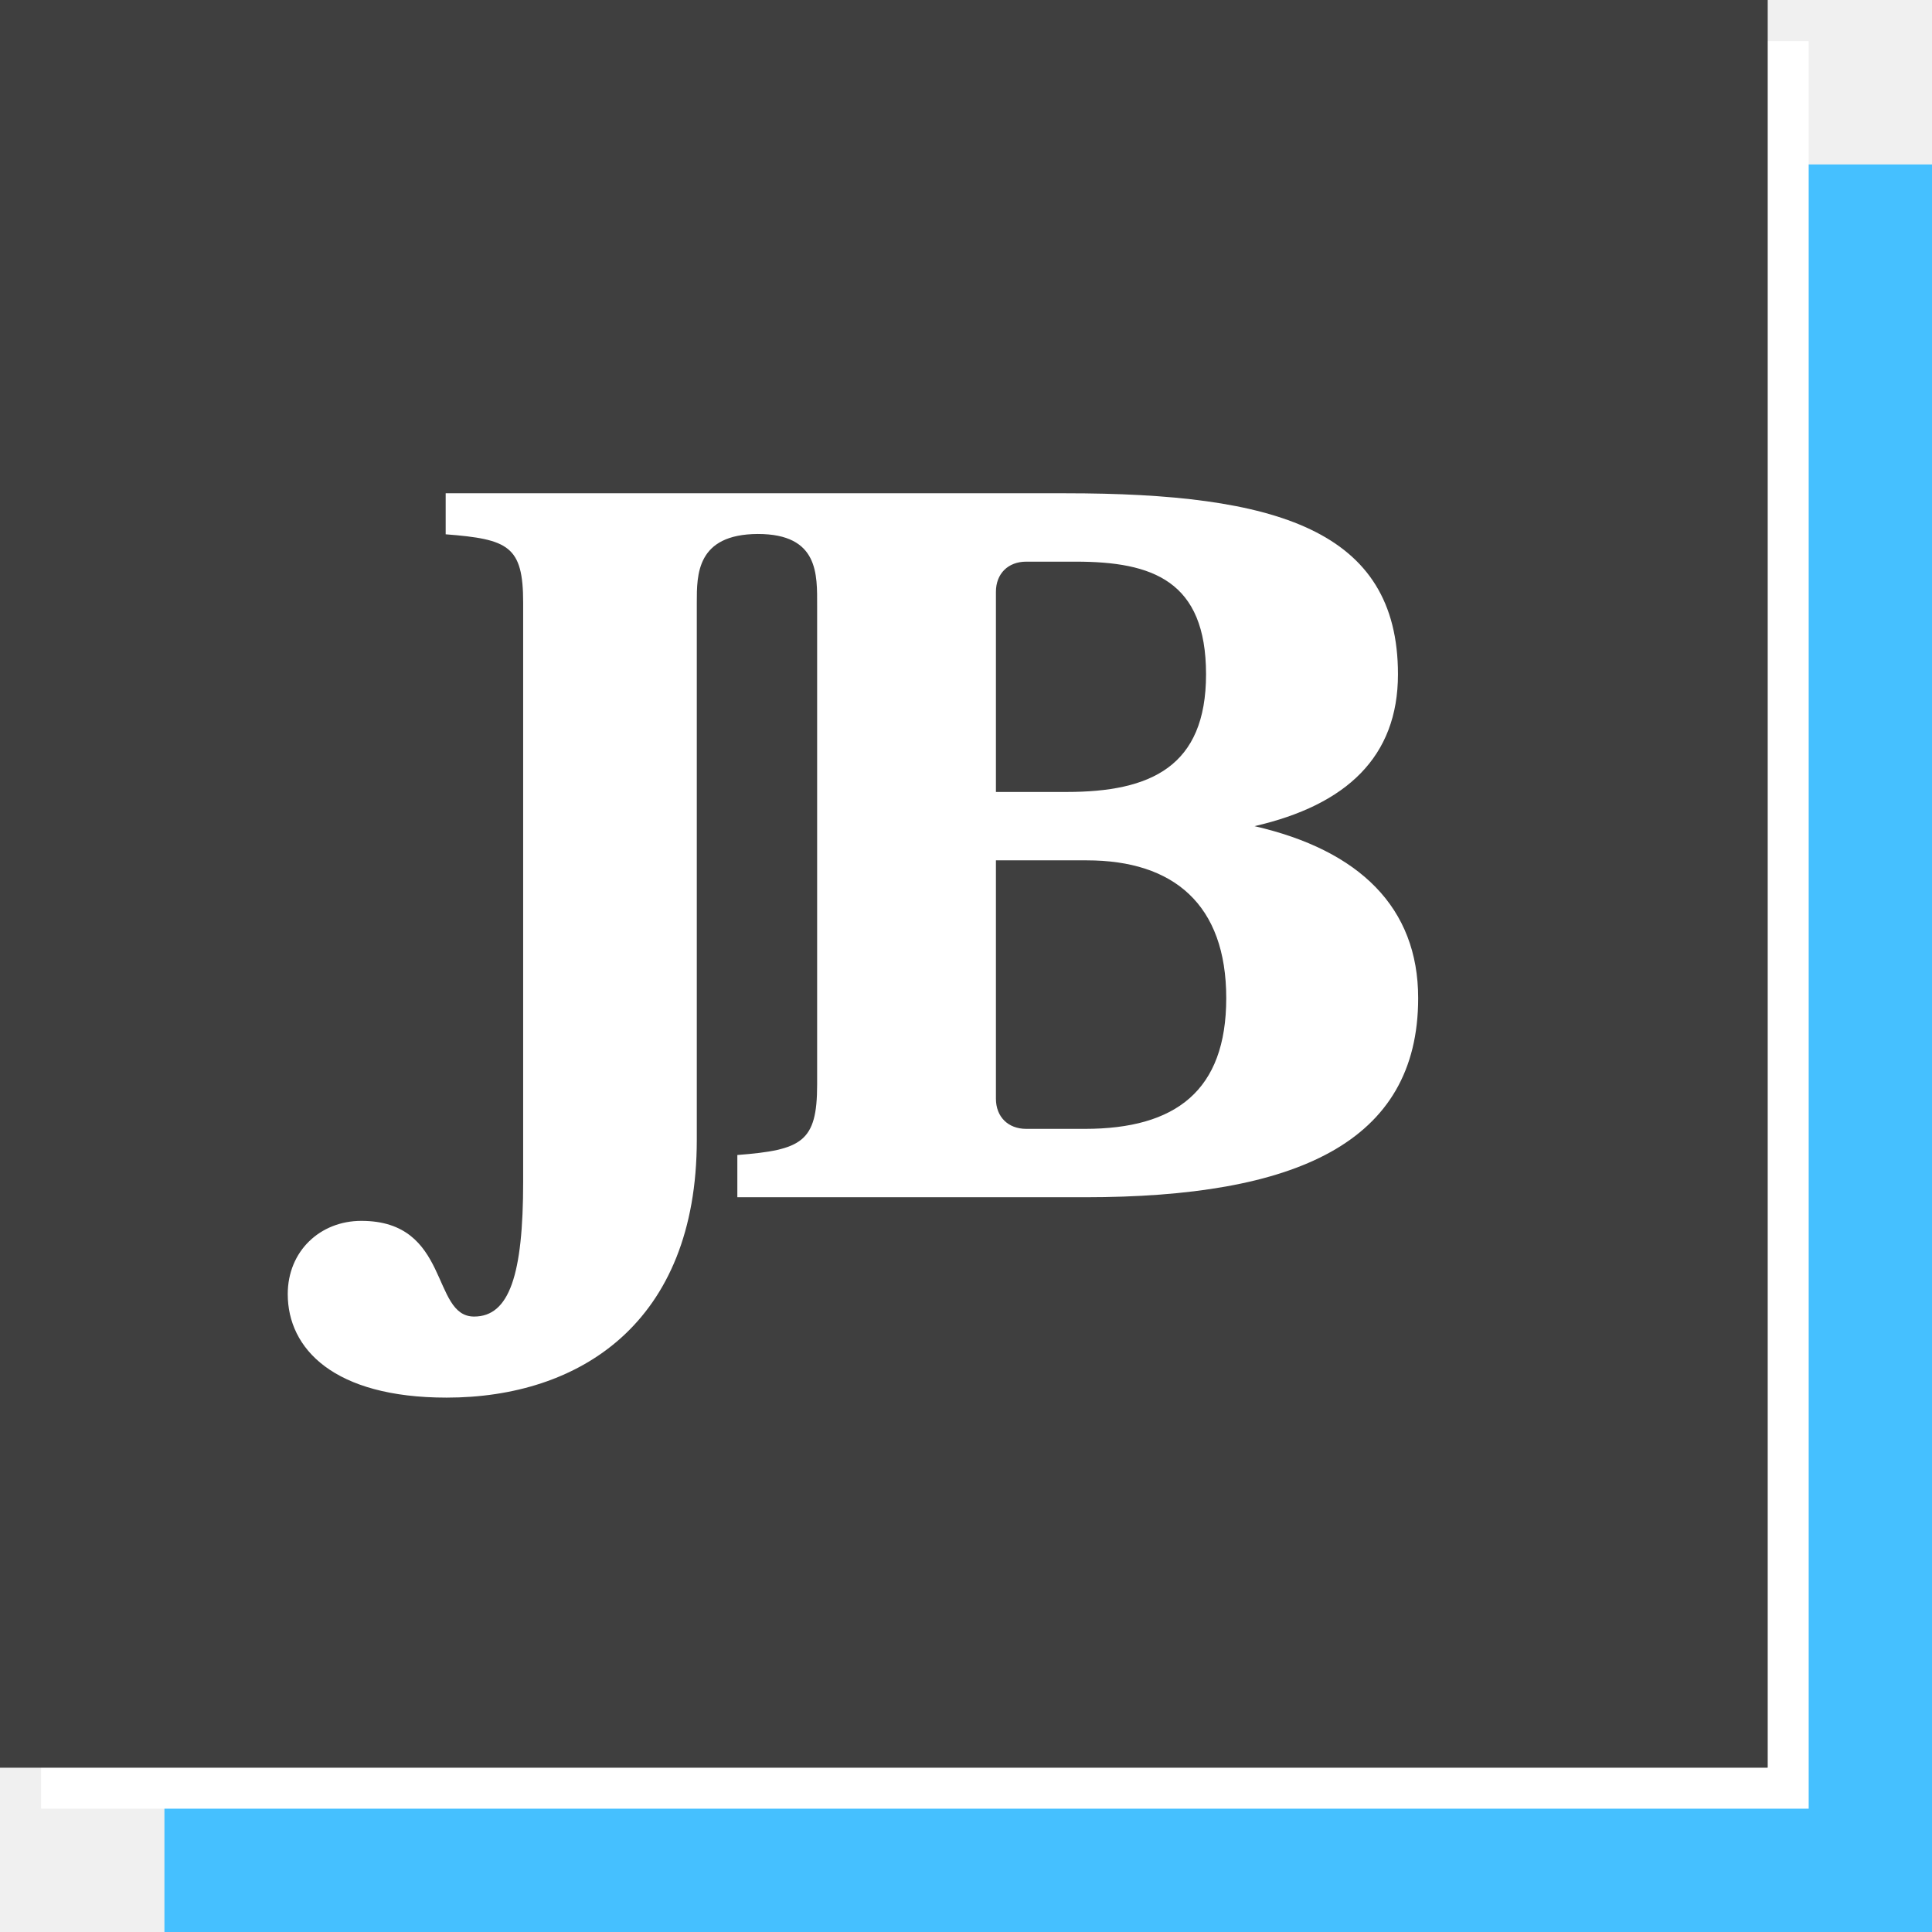
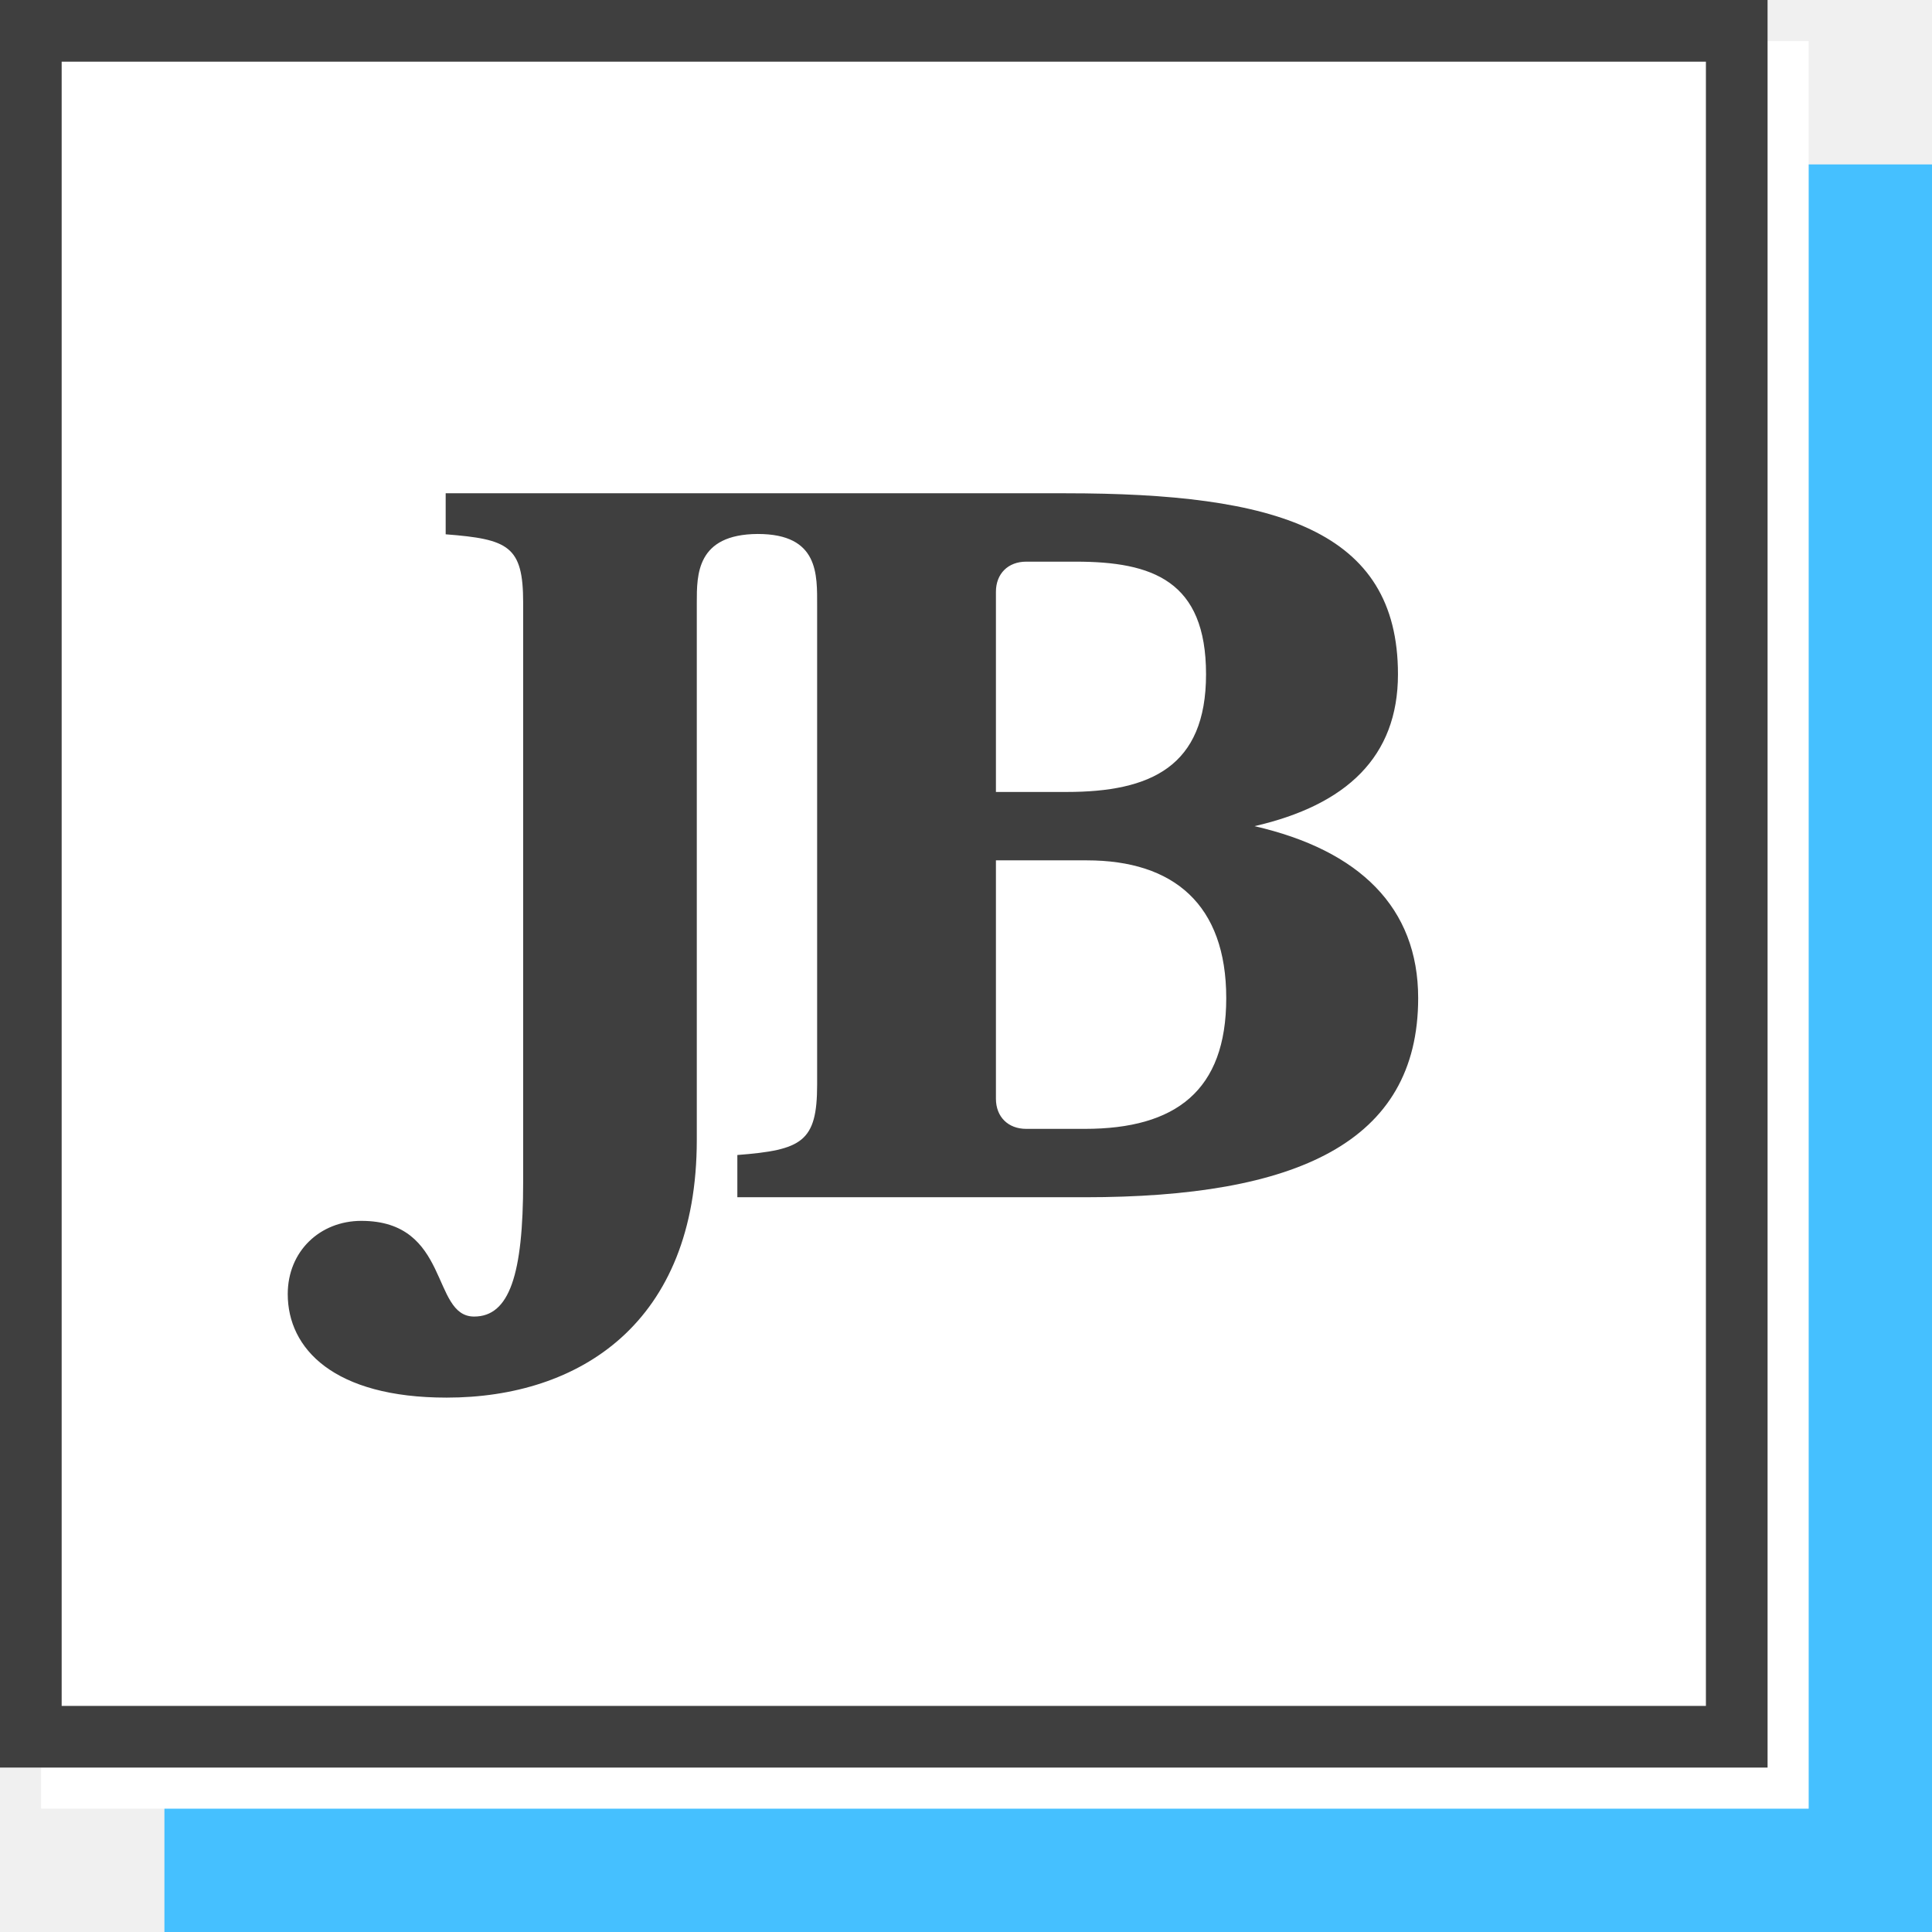
<svg xmlns="http://www.w3.org/2000/svg" width="94" height="94" viewBox="0 0 94 94" class="cp_Brand__image">
  <g fill="none" fill-rule="evenodd">
    <polygon class="themeFill" fill="#45C0FF" fill-rule="nonzero" points="8 8 94 8 94 94 8 94" />
    <polygon fill="#FFF" fill-rule="nonzero" points="2 2 88 2 88 88 2 88" />
-     <rect width="86" height="86" fill="#3F3F3F" />
-     <path fill="#FFF" d="M38.781,34.251 L21.875,34.251 L21.875,32.196 C25.02,31.952 25.757,31.56 25.757,28.771 L25.757,5.48 C25.757,3.96 25.852,1.98 22.869,1.98 L22.869,0 L37.848,0 C48.07,0 54.017,1.761 54.017,8.807 C54.017,12.82 51.511,15.168 47.038,16.196 C52.149,17.37 55,20.159 55,24.563 C55,31.609 49.053,34.251 38.781,34.251 Z M38.339,3.327 L35.931,3.327 C35.046,3.327 34.456,3.914 34.456,4.795 L34.456,14.532 L37.897,14.532 C41.976,14.532 44.679,13.309 44.679,8.807 C44.679,4.257 42.074,3.327 38.339,3.327 Z M38.88,17.86 C43.106,17.86 45.662,20.013 45.662,24.563 C45.662,29.065 43.205,30.924 38.781,30.924 L35.931,30.924 C35.046,30.924 34.456,30.337 34.456,29.456 L34.456,17.86 L38.88,17.86 Z M19.902,31.456 C19.902,40.389 14.175,44 7.732,44 C2.243,44 0,41.624 0,38.963 C0,36.873 1.575,35.4 3.58,35.4 C7.923,35.4 6.968,40.056 9.068,40.056 C10.786,40.056 11.454,38.013 11.454,33.499 L11.454,5.322 C11.454,2.566 10.739,2.233 7.684,1.996 L7.684,0 L22.869,0 L22.869,1.98 C19.886,1.996 19.902,3.96 19.902,5.322 L19.902,31.456 Z" transform="translate(14 24)" />
+     <rect width="86" height="86" fill="#FFF" />
+     <path fill="#3F3F3F" d="M38.781,34.251 L21.875,34.251 L21.875,32.196 C25.02,31.952 25.757,31.56 25.757,28.771 L25.757,5.48 C25.757,3.96 25.852,1.98 22.869,1.98 L22.869,0 L37.848,0 C48.07,0 54.017,1.761 54.017,8.807 C54.017,12.82 51.511,15.168 47.038,16.196 C52.149,17.37 55,20.159 55,24.563 C55,31.609 49.053,34.251 38.781,34.251 Z M38.339,3.327 L35.931,3.327 C35.046,3.327 34.456,3.914 34.456,4.795 L34.456,14.532 L37.897,14.532 C41.976,14.532 44.679,13.309 44.679,8.807 C44.679,4.257 42.074,3.327 38.339,3.327 Z M38.88,17.86 C43.106,17.86 45.662,20.013 45.662,24.563 C45.662,29.065 43.205,30.924 38.781,30.924 L35.931,30.924 C35.046,30.924 34.456,30.337 34.456,29.456 L34.456,17.86 L38.88,17.86 Z M19.902,31.456 C19.902,40.389 14.175,44 7.732,44 C2.243,44 0,41.624 0,38.963 C0,36.873 1.575,35.4 3.58,35.4 C7.923,35.4 6.968,40.056 9.068,40.056 C10.786,40.056 11.454,38.013 11.454,33.499 L11.454,5.322 C11.454,2.566 10.739,2.233 7.684,1.996 L7.684,0 L22.869,0 L22.869,1.98 C19.886,1.996 19.902,3.96 19.902,5.322 L19.902,31.456 Z" transform="translate(14 24)" />
    <path fill="#3F3F3F" fill-rule="nonzero" d="M3,3 L3,83 L83,83 L83,3 L3,3 Z M0,0 L86,0 L86,86 L0,86 L0,0 Z" />
  </g>
</svg>
